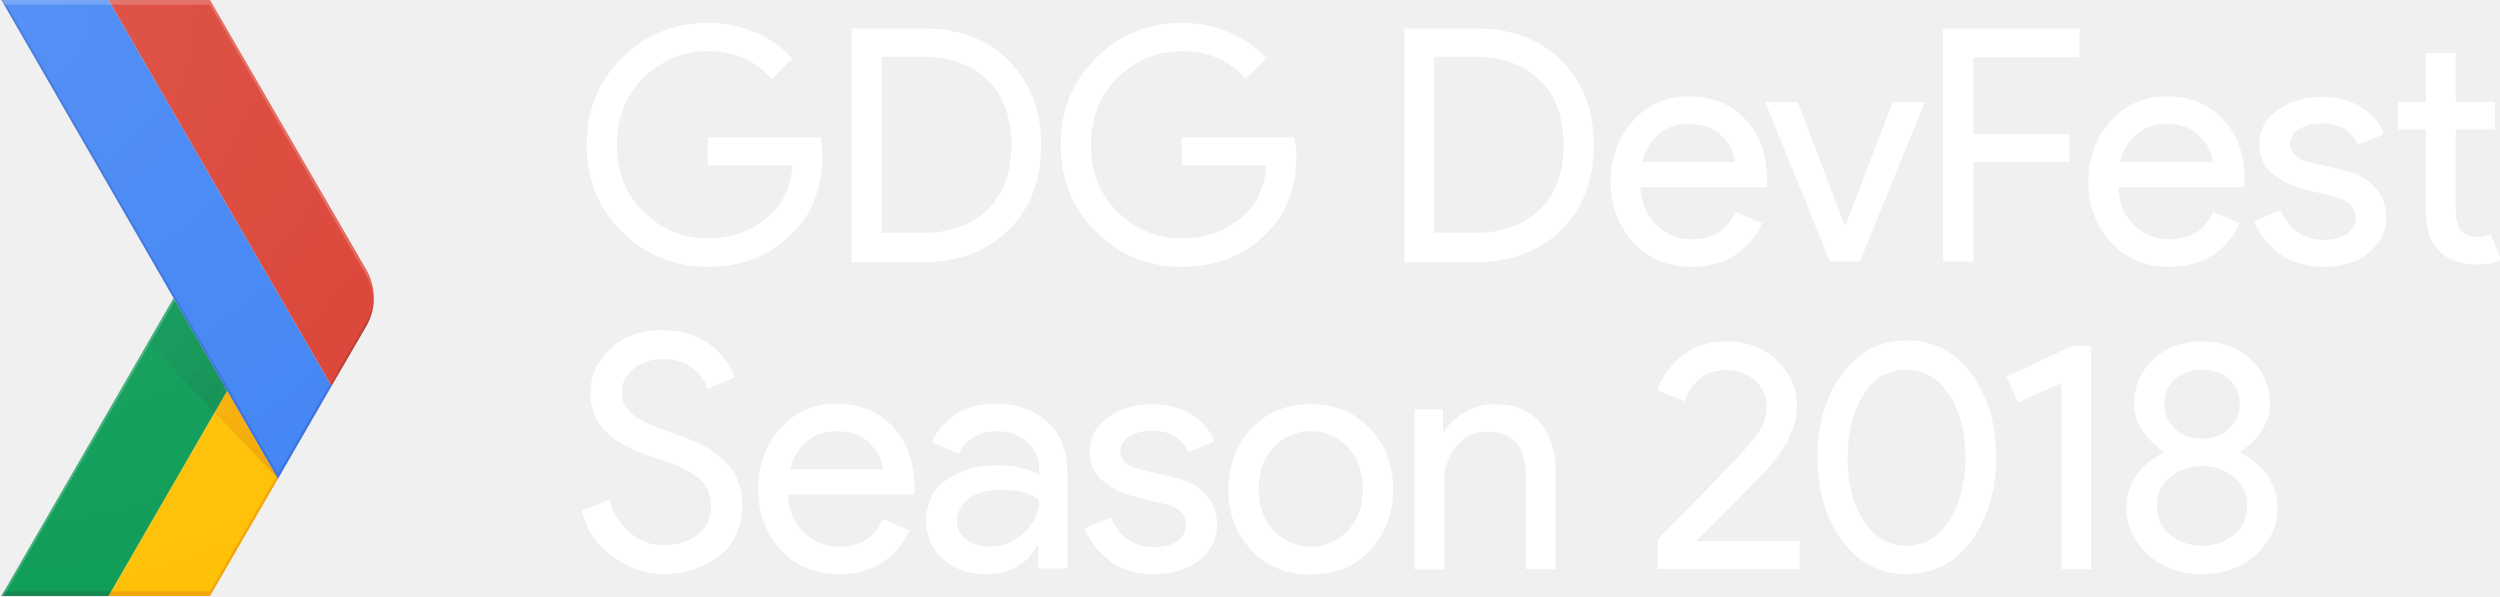
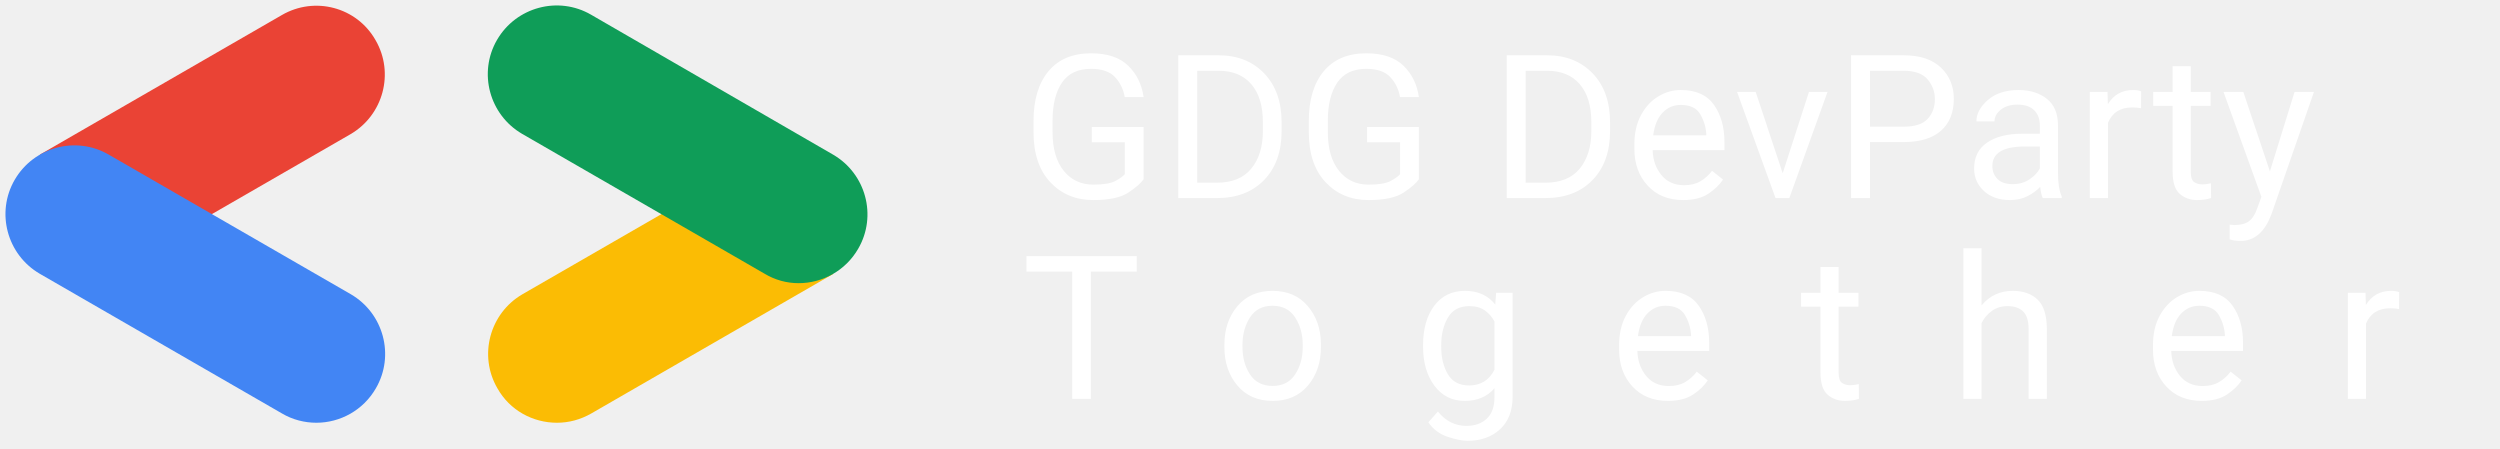
- <svg xmlns="http://www.w3.org/2000/svg" id="Layer_4" width="536.9" height="128">
-   <style>.st0{fill:none}.st5{opacity:.2;enable-background:new}.st13,.st5{fill:#fff}</style>
-   <g id="XMLID_2_">
-     <g id="XMLID_3_">
-       <g id="XMLID_4_">
-         <path id="XMLID_33_" d="M78.7 58L45.1 0H.3l37 64-37 64h44.8l33.5-58c2.2-3.7 2.2-8.3.1-12z" class="st0" />
-         <path id="XMLID_32_" fill="#ffc107" d="M59.4 102.3L48.8 83.9 23.3 128h21.8l14.6-25.2z" />
-         <path id="XMLID_31_" d="M78.7 58L45.1 0H.3l37 64-37 64h44.8l33.5-58c2.2-3.7 2.2-8.3.1-12z" class="st0" />
-         <path id="XMLID_30_" fill="#0f9d58" d="M37.3 64l11.5 19.9L23.3 128H.3z" />
-         <path id="XMLID_29_" d="M78.7 58L45.1 0H.3l37 64-37 64h44.8l33.5-58c2.2-3.7 2.2-8.3.1-12z" class="st0" />
-         <path id="XMLID_28_" fill="#bf360c" d="M45.1 127H23.8l-.5 1h21.8l14.6-25.2-.3-.5z" opacity=".2" />
-         <path id="XMLID_27_" d="M78.7 58L45.1 0H.3l37 64-37 64h44.8l33.5-58c2.2-3.7 2.2-8.3.1-12z" class="st0" />
-         <path id="XMLID_26_" fill="#263238" d="M.8 127l-.5 1h23l.5-1z" opacity=".2" />
-         <path id="XMLID_25_" d="M78.7 58L45.1 0H.3l37 64-37 64h44.8l33.5-58c2.2-3.7 2.2-8.3.1-12z" class="st0" />
-         <path id="XMLID_24_" d="M.3 128h.5l36.8-63.5-.3-.5z" class="st5" />
-         <path id="XMLID_23_" d="M78.7 58L45.1 0H.3l37 64-37 64h44.8l33.5-58c2.2-3.7 2.2-8.3.1-12z" class="st0" />
-         <radialGradient id="XMLID_34_" cx="59.537" cy="27.626" r="44.264" gradientTransform="matrix(1 0 0 -1 0 130)" gradientUnits="userSpaceOnUse">
-           <stop offset="0" stop-color="#bf360c" stop-opacity=".2" />
-           <stop offset="1" stop-color="#bf360c" stop-opacity=".02" />
-         </radialGradient>
-         <path id="XMLID_22_" fill="url(#XMLID_34_)" d="M59.7 102.8L48.8 83.9l-2.7 4.6z" />
-         <path id="XMLID_21_" d="M78.7 58L45.1 0H.3l37 64-37 64h44.8l33.5-58c2.2-3.7 2.2-8.3.1-12z" class="st0" />
-         <radialGradient id="XMLID_35_" cx="59.411" cy="27.346" r="44.623" gradientTransform="matrix(1 0 0 -1 0 130)" gradientUnits="userSpaceOnUse">
-           <stop offset="0" stop-color="#263238" stop-opacity=".2" />
-           <stop offset="1" stop-color="#263238" stop-opacity=".02" />
-         </radialGradient>
-         <path id="XMLID_20_" fill="url(#XMLID_35_)" d="M46.1 88.5l2.7-4.6L37.3 64l-5.5 9.5z" />
-         <path id="XMLID_19_" d="M78.7 58L45.1 0H.3l37 64-37 64h44.8l33.5-58c2.2-3.7 2.2-8.3.1-12z" class="st0" />
-         <g id="XMLID_16_">
-           <g id="XMLID_17_">
-             <path id="XMLID_18_" fill="#4285f4" d="M23.3 0H.3l59.4 102.8 11.5-19.9z" />
-           </g>
-         </g>
-         <path id="XMLID_15_" d="M78.7 58L45.1 0H.3l37 64-37 64h44.8l33.5-58c2.2-3.7 2.2-8.3.1-12z" class="st0" />
-         <path id="XMLID_14_" fill="#db4437" d="M78.7 70c2.1-3.7 2.1-8.3 0-12L45.1 0H23.3l47.9 82.9L78.7 70z" />
-         <path id="XMLID_13_" d="M78.7 58L45.1 0H.3l37 64-37 64h44.8l33.5-58c2.2-3.7 2.2-8.3.1-12z" class="st0" />
-         <path id="XMLID_12_" fill="#1a237e" d="M71.2 82.9l-.3-.5-11.2 19.4L.8 0H.3l59.4 102.8 11.5-19.9z" opacity=".2" />
-         <path id="XMLID_11_" d="M78.7 58L45.1 0H.3l37 64-37 64h44.8l33.5-58c2.2-3.7 2.2-8.3.1-12z" class="st0" />
-         <path id="XMLID_10_" d="M45.1 1l33.5 58c1 1.7 1.5 3.6 1.6 5.5.1-2.2-.4-4.5-1.6-6.5L45.1 0H.3l.6 1h44.2z" class="st5" />
-         <path id="XMLID_9_" d="M78.7 58L45.1 0H.3l37 64-37 64h44.8l33.5-58c2.2-3.7 2.2-8.3.1-12z" class="st0" />
-         <path id="XMLID_8_" fill="#3e2723" d="M71.2 82.9L78.7 70c1.2-2 1.7-4.3 1.6-6.5-.1 1.9-.6 3.8-1.6 5.5L71 82.4l.2.5z" opacity=".2" />
-         <path id="XMLID_6_" d="M78.7 58L45.1 0H.3l37 64-37 64h44.8l33.5-58c2.2-3.7 2.2-8.3.1-12z" class="st0" />
-         <radialGradient id="XMLID_36_" cx="-.74" cy="129" r="134.35" gradientTransform="matrix(1 0 0 -1 0 130)" gradientUnits="userSpaceOnUse">
-           <stop offset="0" stop-color="#fff" stop-opacity=".1" />
-           <stop offset="1" stop-color="#fff" stop-opacity="0" />
-         </radialGradient>
-         <path id="XMLID_5_" fill="url(#XMLID_36_)" d="M78.7 58L45.1 0H.3l37 64-37 64h44.8l33.5-58c2.2-3.7 2.2-8.3.1-12z" />
-       </g>
+ <svg xmlns="http://www.w3.org/2000/svg" version="1.1" x="0px" y="0px" viewBox="0 0 746.9 134" style="enable-background:new 0 0 746.9 128;" xml:space="preserve">
+   <style type="text/css">
+ 	.st0{fill:#FFFFFF;}
+ 	.st1{font-family:"Roboto", sans-serif;}
+ 	.st2{font-size:60px;}
+ 	.st3{letter-spacing:1px;}
+ 	.st8{letter-spacing:25px;}
+ 	.st4{fill:#EA4335;}
+ 	.st5{fill:#4285F4;}
+ 	.st6{fill:#FBBC04;}
+ 	.st7{fill:#0F9D58;}
+ </style>
+   <g id="Livello_3">
+     <text transform="matrix(1 0 0 1 305.1976 59.1753)">
+       <tspan x="0" y="0" class="st0 st1 st2 st3">GDG DevParty </tspan>
+       <tspan x="0" y="60" class="st0 st1 st2 st8">Together</tspan>
+     </text>
+   </g>
+   <g id="Livello_2">
+     <g>
+       <path class="st4" d="M62.9,64.2l41.8-24.1c9.8-5.7,13.2-18.3,7.5-28.1C106.6,2.1,94-1.2,84.2,4.5L11.9,46.2L62.9,64.2z" />
+       <path class="st5" d="M94.5,126.3c7.1,0,14-3.7,17.8-10.3c5.7-9.8,2.3-22.4-7.5-28.1L32.5,46.2c-9.8-5.7-22.4-2.3-28.1,7.5    c-5.7,9.8-2.3,22.4,7.5,28.1l72.3,41.7C87.4,125.4,91,126.3,94.5,126.3" />
+       <path class="st6" d="M166.4,126.3c3.5,0,7-0.9,10.3-2.8l72.3-41.7l-50.4-18.4l-42.5,24.5c-9.8,5.7-13.2,18.3-7.5,28.1    C152.3,122.6,159.2,126.3,166.4,126.3" />
+       <path class="st7" d="M238.6,84.6c7.1,0,14-3.7,17.8-10.3c5.7-9.8,2.3-22.4-7.5-28.1L176.6,4.4c-9.8-5.7-22.4-2.3-28.1,7.5    c-5.7,9.8-2.3,22.4,7.5,28.1l72.3,41.7C231.6,83.7,235.1,84.6,238.6,84.6" />
    </g>
  </g>
-   <g id="XMLID_1_">
-     <path d="M176.6 33.2c0 7-2.1 12.6-6.2 16.7-4.7 4.9-10.9 7.4-18.4 7.4-7.2 0-13.4-2.5-18.4-7.5-5.1-5-7.6-11.2-7.6-18.7s2.5-13.6 7.6-18.7c5.1-5 11.2-7.5 18.4-7.5 3.6 0 7 .7 10.3 2.1 3.3 1.4 5.9 3.3 7.8 5.6l-4.4 4.4c-3.3-4-7.9-6-13.7-6-5.3 0-9.8 1.9-13.7 5.6-3.8 3.7-5.8 8.5-5.8 14.5 0 5.9 1.9 10.7 5.8 14.5 3.9 3.7 8.4 5.6 13.7 5.6 5.6 0 10.3-1.9 14-5.6 2.4-2.4 3.8-5.8 4.2-10.1H152v-6h24.3c.1 1.2.3 2.5.3 3.7zM182.9 56.2V6.1h15.3c7.7 0 13.9 2.3 18.5 7 4.6 4.6 6.9 10.7 6.9 18.1s-2.3 13.5-6.9 18.1c-4.6 4.6-10.8 7-18.5 7h-15.3zm6.5-6.2h8.9c5.8 0 10.4-1.7 13.8-5 3.4-3.3 5.1-8 5.1-13.9s-1.7-10.6-5.1-13.9c-3.4-3.3-8-5-13.8-5h-8.9V50zM278.4 33.2c0 7-2.1 12.6-6.2 16.7-4.7 4.9-10.9 7.4-18.4 7.4-7.2 0-13.4-2.5-18.4-7.5-5.1-5-7.6-11.2-7.6-18.7s2.5-13.6 7.6-18.7c5.1-5 11.2-7.5 18.4-7.5 3.6 0 7 .7 10.3 2.1 3.3 1.4 5.9 3.3 7.8 5.6l-4.4 4.4c-3.3-4-7.9-6-13.7-6-5.3 0-9.8 1.9-13.7 5.6-3.8 3.7-5.8 8.5-5.8 14.5 0 5.9 1.9 10.7 5.8 14.5 3.9 3.7 8.4 5.6 13.7 5.6 5.6 0 10.3-1.9 14-5.6 2.4-2.4 3.8-5.8 4.2-10.1h-18.2v-6H278c.2 1.2.4 2.5.4 3.7zM301.6 56.2V6.1h15.3c7.7 0 13.9 2.3 18.5 7 4.6 4.6 6.9 10.7 6.9 18.1s-2.3 13.5-6.9 18.1c-4.6 4.6-10.8 7-18.5 7h-15.3zM308 50h8.9c5.8 0 10.4-1.7 13.8-5 3.4-3.3 5.1-8 5.1-13.9s-1.7-10.6-5.1-13.9c-3.4-3.3-8-5-13.8-5H308V50zM363.4 57.3c-5.2 0-9.4-1.7-12.6-5.2-3.2-3.5-4.9-7.8-4.9-13.1 0-5 1.6-9.3 4.7-12.9 3.1-3.6 7.2-5.4 12.1-5.4 5.1 0 9.2 1.7 12.2 5 3.1 3.3 4.6 7.7 4.6 13.3l-.1 1.2h-27.1c.2 3.5 1.3 6.2 3.5 8.2 2.1 2 4.6 3 7.5 3 4.6 0 7.7-2 9.4-5.9l5.7 2.4c-1.1 2.7-3 4.9-5.5 6.7-2.6 1.8-5.8 2.7-9.5 2.7zm9.2-22.4c-.1-2-1-3.8-2.7-5.6-1.7-1.8-4.1-2.7-7.4-2.7-2.4 0-4.4.7-6.2 2.2-1.8 1.5-3 3.5-3.6 6h19.9zM393 56.2l-13.9-34.3h7l10.1 26.6h.1l10.2-26.6h6.9l-14 34.3H393zM423.7 56.2h-6.4V6.1h29.3v6.2h-22.8v16.5h20.6v6h-20.6v21.4zM466 57.3c-5.2 0-9.4-1.7-12.6-5.2-3.2-3.5-4.9-7.8-4.9-13.1 0-5 1.6-9.3 4.7-12.9 3.2-3.6 7.2-5.4 12.1-5.4 5.1 0 9.2 1.7 12.2 5 3.1 3.3 4.6 7.7 4.6 13.3l-.1 1.2h-27.1c.2 3.5 1.3 6.2 3.5 8.2 2.1 2 4.6 3 7.5 3 4.6 0 7.7-2 9.4-5.9l5.7 2.4c-1.1 2.7-3 4.9-5.5 6.7-2.7 1.8-5.8 2.7-9.5 2.7zm9.2-22.4c-.1-2-1-3.8-2.7-5.6-1.7-1.8-4.1-2.7-7.4-2.7-2.4 0-4.4.7-6.2 2.2-1.8 1.5-3 3.5-3.6 6h19.9zM499.1 57.3c-3.8 0-7-.9-9.5-2.8s-4.3-4.2-5.5-7l5.7-2.4c1.8 4.3 4.9 6.4 9.3 6.4 2 0 3.7-.4 4.9-1.3 1.3-.9 1.9-2.1 1.9-3.5 0-2.2-1.6-3.8-4.7-4.5l-6.9-1.7c-2.2-.6-4.3-1.6-6.2-3.2-2-1.6-2.9-3.7-2.9-6.3 0-3 1.3-5.5 4-7.4 2.7-1.9 5.9-2.8 9.6-2.8 3 0 5.7.7 8.1 2.1 2.4 1.4 4.1 3.3 5.1 5.9l-5.6 2.3c-1.3-3-3.9-4.6-7.8-4.6-1.9 0-3.5.4-4.8 1.2-1.3.8-2 1.9-2 3.2 0 2 1.5 3.3 4.5 4l6.8 1.6c3.2.7 5.6 2 7.1 3.9 1.5 1.8 2.3 3.9 2.3 6.2 0 3.1-1.3 5.6-3.8 7.7-2.3 2-5.6 3-9.6 3zM532 56.8c-3.6 0-6.3-1-8.2-2.9-1.9-1.9-2.8-4.6-2.8-8.1v-18h-6v-5.9h6V11.4h6.4v10.5h8.4v5.9h-8.4v17.5c0 3.7 1.5 5.6 4.6 5.6 1.2 0 2.1-.2 2.9-.6l2.2 5.5c-1.3.7-3 1-5.1 1zM142.5 123.3c-3.6 0-7.2-1.2-10.7-3.6-3.5-2.4-5.8-5.7-6.8-10l5.9-2.4c.7 2.8 2.1 5.1 4.3 7 2.2 1.9 4.6 2.8 7.3 2.8 2.8 0 5.2-.7 7.2-2.2 2-1.5 3-3.5 3-6 0-2.8-1-5-3-6.5s-5.1-2.9-9.4-4.2c-4.4-1.4-7.8-3.2-10.1-5.4s-3.4-5.1-3.4-8.5c0-3.6 1.4-6.7 4.3-9.4 2.8-2.7 6.6-4 11.1-4 4.2 0 7.7 1.1 10.4 3.2s4.4 4.4 5.2 7l-5.9 2.4c-.4-1.6-1.5-3.1-3.1-4.4-1.7-1.4-3.8-2-6.4-2-2.5 0-4.6.7-6.3 2.1-1.8 1.4-2.6 3.1-2.6 5.1 0 1.9.8 3.4 2.4 4.7 1.6 1.3 4 2.4 7.1 3.5 2.5.8 4.5 1.6 6.2 2.3 1.7.7 3.3 1.7 5 3 1.7 1.2 3 2.8 3.9 4.6.9 1.8 1.3 4 1.3 6.4 0 2.4-.5 4.6-1.5 6.5-1 1.9-2.3 3.4-4 4.5-1.7 1.1-3.4 2-5.4 2.6-2.1.6-4 .9-6 .9zM180.3 123.3c-5.2 0-9.4-1.7-12.6-5.2-3.2-3.5-4.9-7.8-4.9-13.1 0-5 1.6-9.3 4.7-12.9 3.1-3.6 7.2-5.4 12.1-5.4 5.1 0 9.2 1.7 12.2 5 3.1 3.3 4.6 7.7 4.6 13.3l-.1 1.2h-27.1c.2 3.5 1.3 6.2 3.5 8.2 2.1 2 4.6 3 7.5 3 4.6 0 7.7-2 9.4-5.9l5.7 2.4c-1.1 2.7-3 4.9-5.5 6.7-2.6 1.8-5.7 2.7-9.5 2.7zm9.3-22.4c-.1-2-1-3.8-2.7-5.6-1.7-1.8-4.1-2.7-7.4-2.7-2.4 0-4.4.7-6.2 2.2-1.8 1.5-3 3.5-3.6 6h19.9zM211.7 123.3c-3.6 0-6.7-1.1-9.1-3.1-2.4-2.1-3.7-4.9-3.7-8.3 0-3.7 1.4-6.7 4.3-8.8 2.9-2.1 6.5-3.2 10.7-3.2 3.8 0 6.9.7 9.3 2.1v-1c0-2.5-.9-4.5-2.6-6.1-1.7-1.5-3.9-2.3-6.4-2.3-1.9 0-3.6.4-5.1 1.3-1.5.9-2.6 2.1-3.1 3.6l-5.9-2.5c.8-2.1 2.4-4 4.7-5.7 2.3-1.8 5.4-2.6 9.2-2.6 4.4 0 8 1.3 10.9 3.9 2.9 2.6 4.3 6.2 4.3 10.8v20.7H223v-4.8h-.3c-2.3 4.1-6.1 6-11 6zm1-5.9c2.7 0 5.1-1 7.2-3 2.2-2 3.3-4.3 3.3-7-1.8-1.5-4.5-2.2-8.2-2.2-3.1 0-5.5.7-7.1 2-1.6 1.4-2.4 2.9-2.4 4.8 0 1.7.7 3 2.2 4 1.5.9 3.1 1.4 5 1.4zM247.9 123.3c-3.8 0-7-.9-9.5-2.8s-4.3-4.2-5.5-7l5.7-2.4c1.8 4.3 4.9 6.4 9.3 6.4 2 0 3.7-.4 4.9-1.3 1.3-.9 1.9-2.1 1.9-3.5 0-2.2-1.6-3.8-4.7-4.5l-6.9-1.7c-2.2-.6-4.3-1.6-6.2-3.2-2-1.6-2.9-3.7-2.9-6.3 0-3 1.3-5.5 4-7.4 2.7-1.9 5.9-2.8 9.6-2.8 3 0 5.7.7 8.1 2.1 2.4 1.4 4.1 3.3 5.1 5.9l-5.6 2.3c-1.3-3-3.9-4.6-7.8-4.6-1.9 0-3.5.4-4.8 1.2-1.3.8-2 1.9-2 3.2 0 2 1.5 3.3 4.6 4l6.8 1.6c3.2.7 5.6 2 7.1 3.9 1.5 1.8 2.3 3.9 2.3 6.2 0 3.1-1.3 5.6-3.8 7.7-2.5 2-5.7 3-9.7 3zM268.8 92c3.3-3.5 7.5-5.2 12.7-5.2 5.1 0 9.4 1.7 12.7 5.2 3.3 3.5 5 7.8 5 13.1 0 5.2-1.7 9.6-5 13.1s-7.5 5.2-12.7 5.2c-5.1 0-9.4-1.7-12.7-5.2-3.3-3.5-5-7.8-5-13.1.1-5.3 1.7-9.6 5-13.1zm4.8 22c2.2 2.3 4.8 3.4 7.9 3.4 3 0 5.7-1.1 7.9-3.4s3.3-5.3 3.3-9-1.1-6.7-3.3-9c-2.2-2.3-4.8-3.4-7.9-3.4-3 0-5.7 1.1-7.9 3.4s-3.3 5.3-3.3 9c0 3.8 1.1 6.8 3.3 9zM309.9 87.9v4.8h.3c.9-1.6 2.4-3 4.4-4.2 2-1.1 4.2-1.7 6.4-1.7 4.2 0 7.5 1.3 9.7 3.9 2.2 2.6 3.4 6.1 3.4 10.5v21h-6.4v-20c0-6.3-2.8-9.5-8.5-9.5-2.7 0-4.8 1.1-6.5 3.2-1.7 2.1-2.5 4.6-2.5 7.4v19h-6.4V87.9h6.1zM386.5 122.2H356v-6.4c9.1-9.2 15-15.2 17.6-18 2.3-2.6 3.8-4.5 4.6-5.8.8-1.3 1.2-3 1.2-4.9 0-2-.8-3.8-2.4-5.3-1.6-1.5-3.7-2.3-6.4-2.3-2.4 0-4.4.7-5.9 2.1-1.5 1.4-2.4 3-2.9 4.6l-5.9-2.4c.8-2.5 2.5-4.9 5-7.1 2.5-2.2 5.8-3.4 9.8-3.4 4.4 0 8.1 1.4 10.9 4.1 2.8 2.7 4.3 5.9 4.3 9.7 0 4.7-2.5 9.7-7.6 15l-14 14.1h22.2v6zM423.4 116.1c-3.5 4.8-8.2 7.2-13.9 7.2-5.7 0-10.4-2.4-13.9-7.2-3.5-4.8-5.3-10.8-5.3-17.9 0-7.1 1.8-13.1 5.3-17.9 3.5-4.8 8.2-7.2 13.9-7.2 5.7 0 10.4 2.4 13.9 7.2 3.5 4.8 5.3 10.7 5.3 17.9 0 7.2-1.8 13.1-5.3 17.9zm-14 1.1c3.8 0 6.9-1.8 9.2-5.4 2.3-3.6 3.5-8.1 3.5-13.5 0-5.5-1.2-10-3.5-13.5-2.3-3.6-5.4-5.4-9.2-5.4-3.9 0-7 1.8-9.2 5.4-2.3 3.6-3.4 8.1-3.4 13.5s1.1 9.9 3.4 13.5c2.3 3.6 5.4 5.4 9.2 5.4zM449.1 122.2h-6.4V82.3l-9.3 4.1-2.5-5.5 14.1-6.6h4.1v47.9zM484.4 119.2c-3.1 2.8-7 4.1-11.5 4.1-4.6 0-8.4-1.4-11.5-4.1-3.1-2.8-4.7-6.2-4.7-10.2 0-2.7.7-5 2.2-7 1.4-2 3.3-3.6 5.7-4.8v-.3c-1.8-1.2-3.3-2.6-4.5-4.4-1.2-1.8-1.8-3.7-1.8-5.6 0-3.9 1.4-7.1 4.1-9.7 2.8-2.6 6.3-3.9 10.5-3.9s7.7 1.3 10.5 3.9c2.8 2.6 4.1 5.8 4.1 9.7 0 2-.6 3.8-1.8 5.6-1.2 1.8-2.7 3.3-4.5 4.4v.3c2.3 1.2 4.2 2.8 5.7 4.8 1.4 2 2.2 4.4 2.2 7 0 4-1.6 7.4-4.7 10.2zm-18.4-4.4c1.9 1.6 4.2 2.4 6.9 2.4s5-.8 6.9-2.4c1.9-1.6 2.8-3.6 2.8-6.2 0-2.5-.9-4.5-2.8-6.1-1.9-1.6-4.2-2.4-6.9-2.4s-5 .8-6.9 2.4c-1.9 1.6-2.8 3.6-2.8 6.1 0 2.5.9 4.6 2.8 6.2zm1.1-22.7c1.5 1.4 3.4 2.1 5.8 2.1 2.3 0 4.3-.7 5.8-2.1 1.5-1.4 2.3-3.2 2.3-5.4s-.8-4-2.3-5.3c-1.5-1.3-3.4-2-5.8-2-2.3 0-4.3.7-5.8 2s-2.3 3.1-2.3 5.3c0 2.2.8 4 2.3 5.4z" class="st13" />
-   </g>
</svg>
